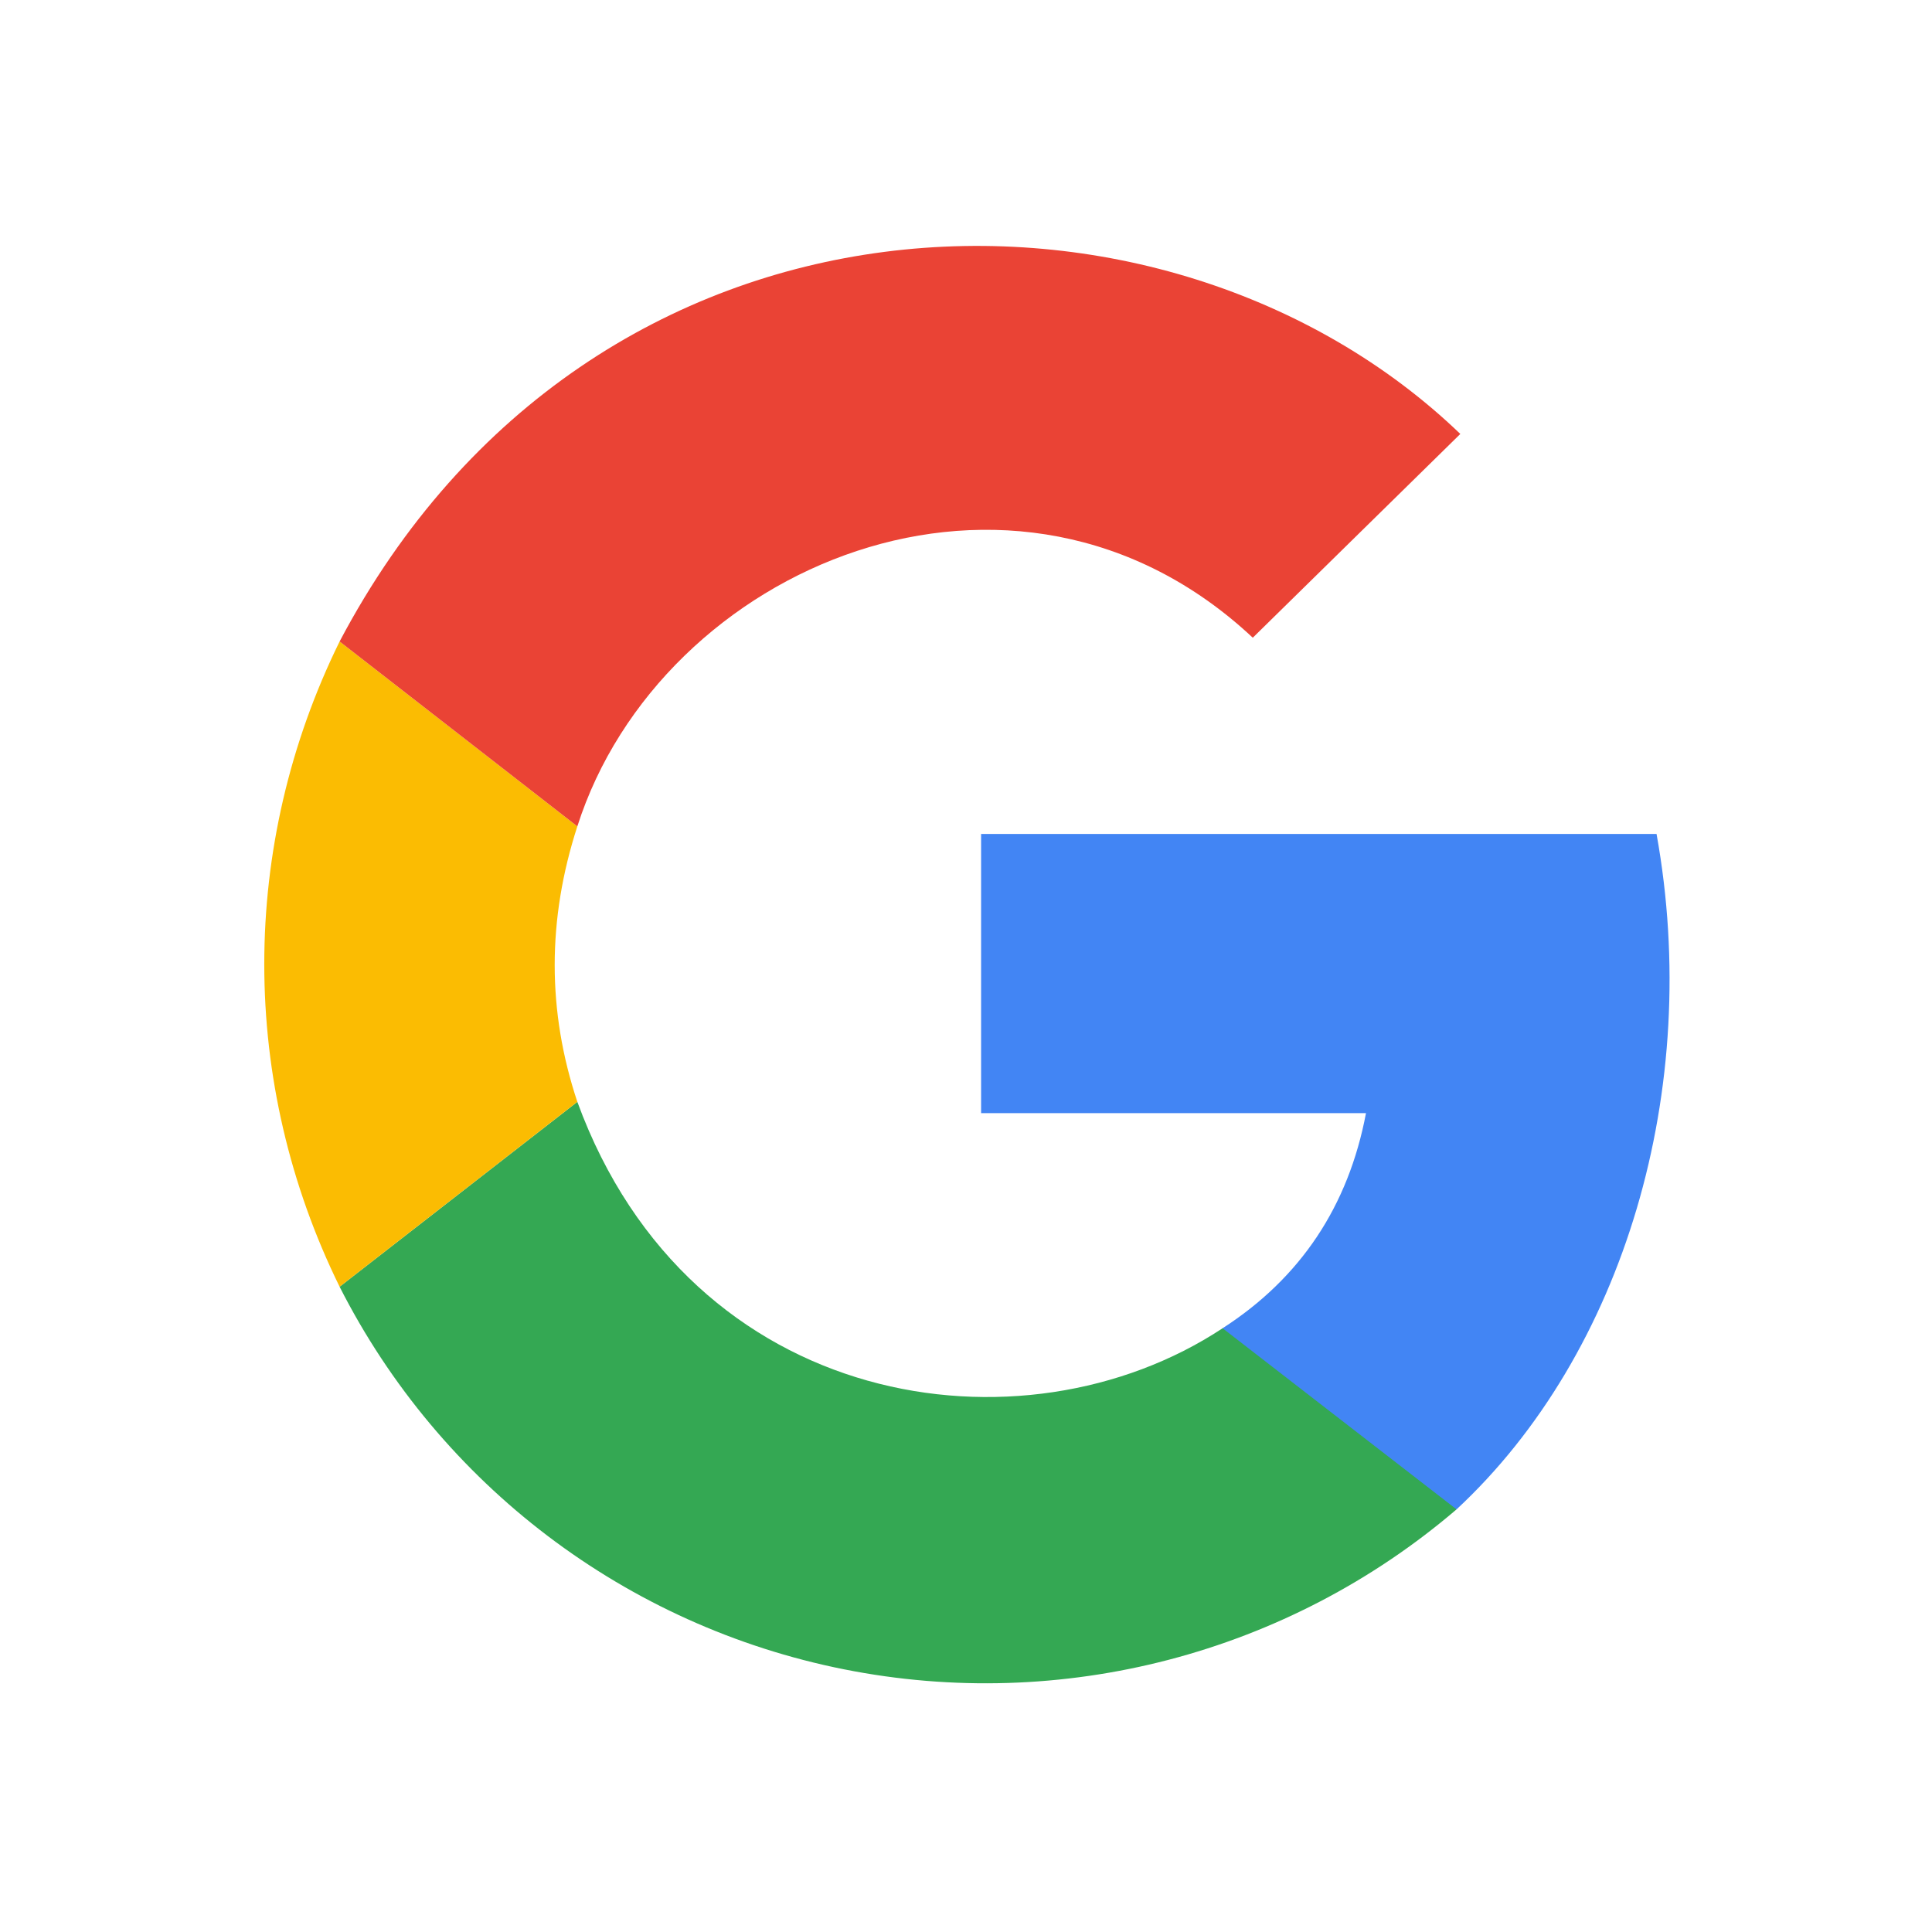
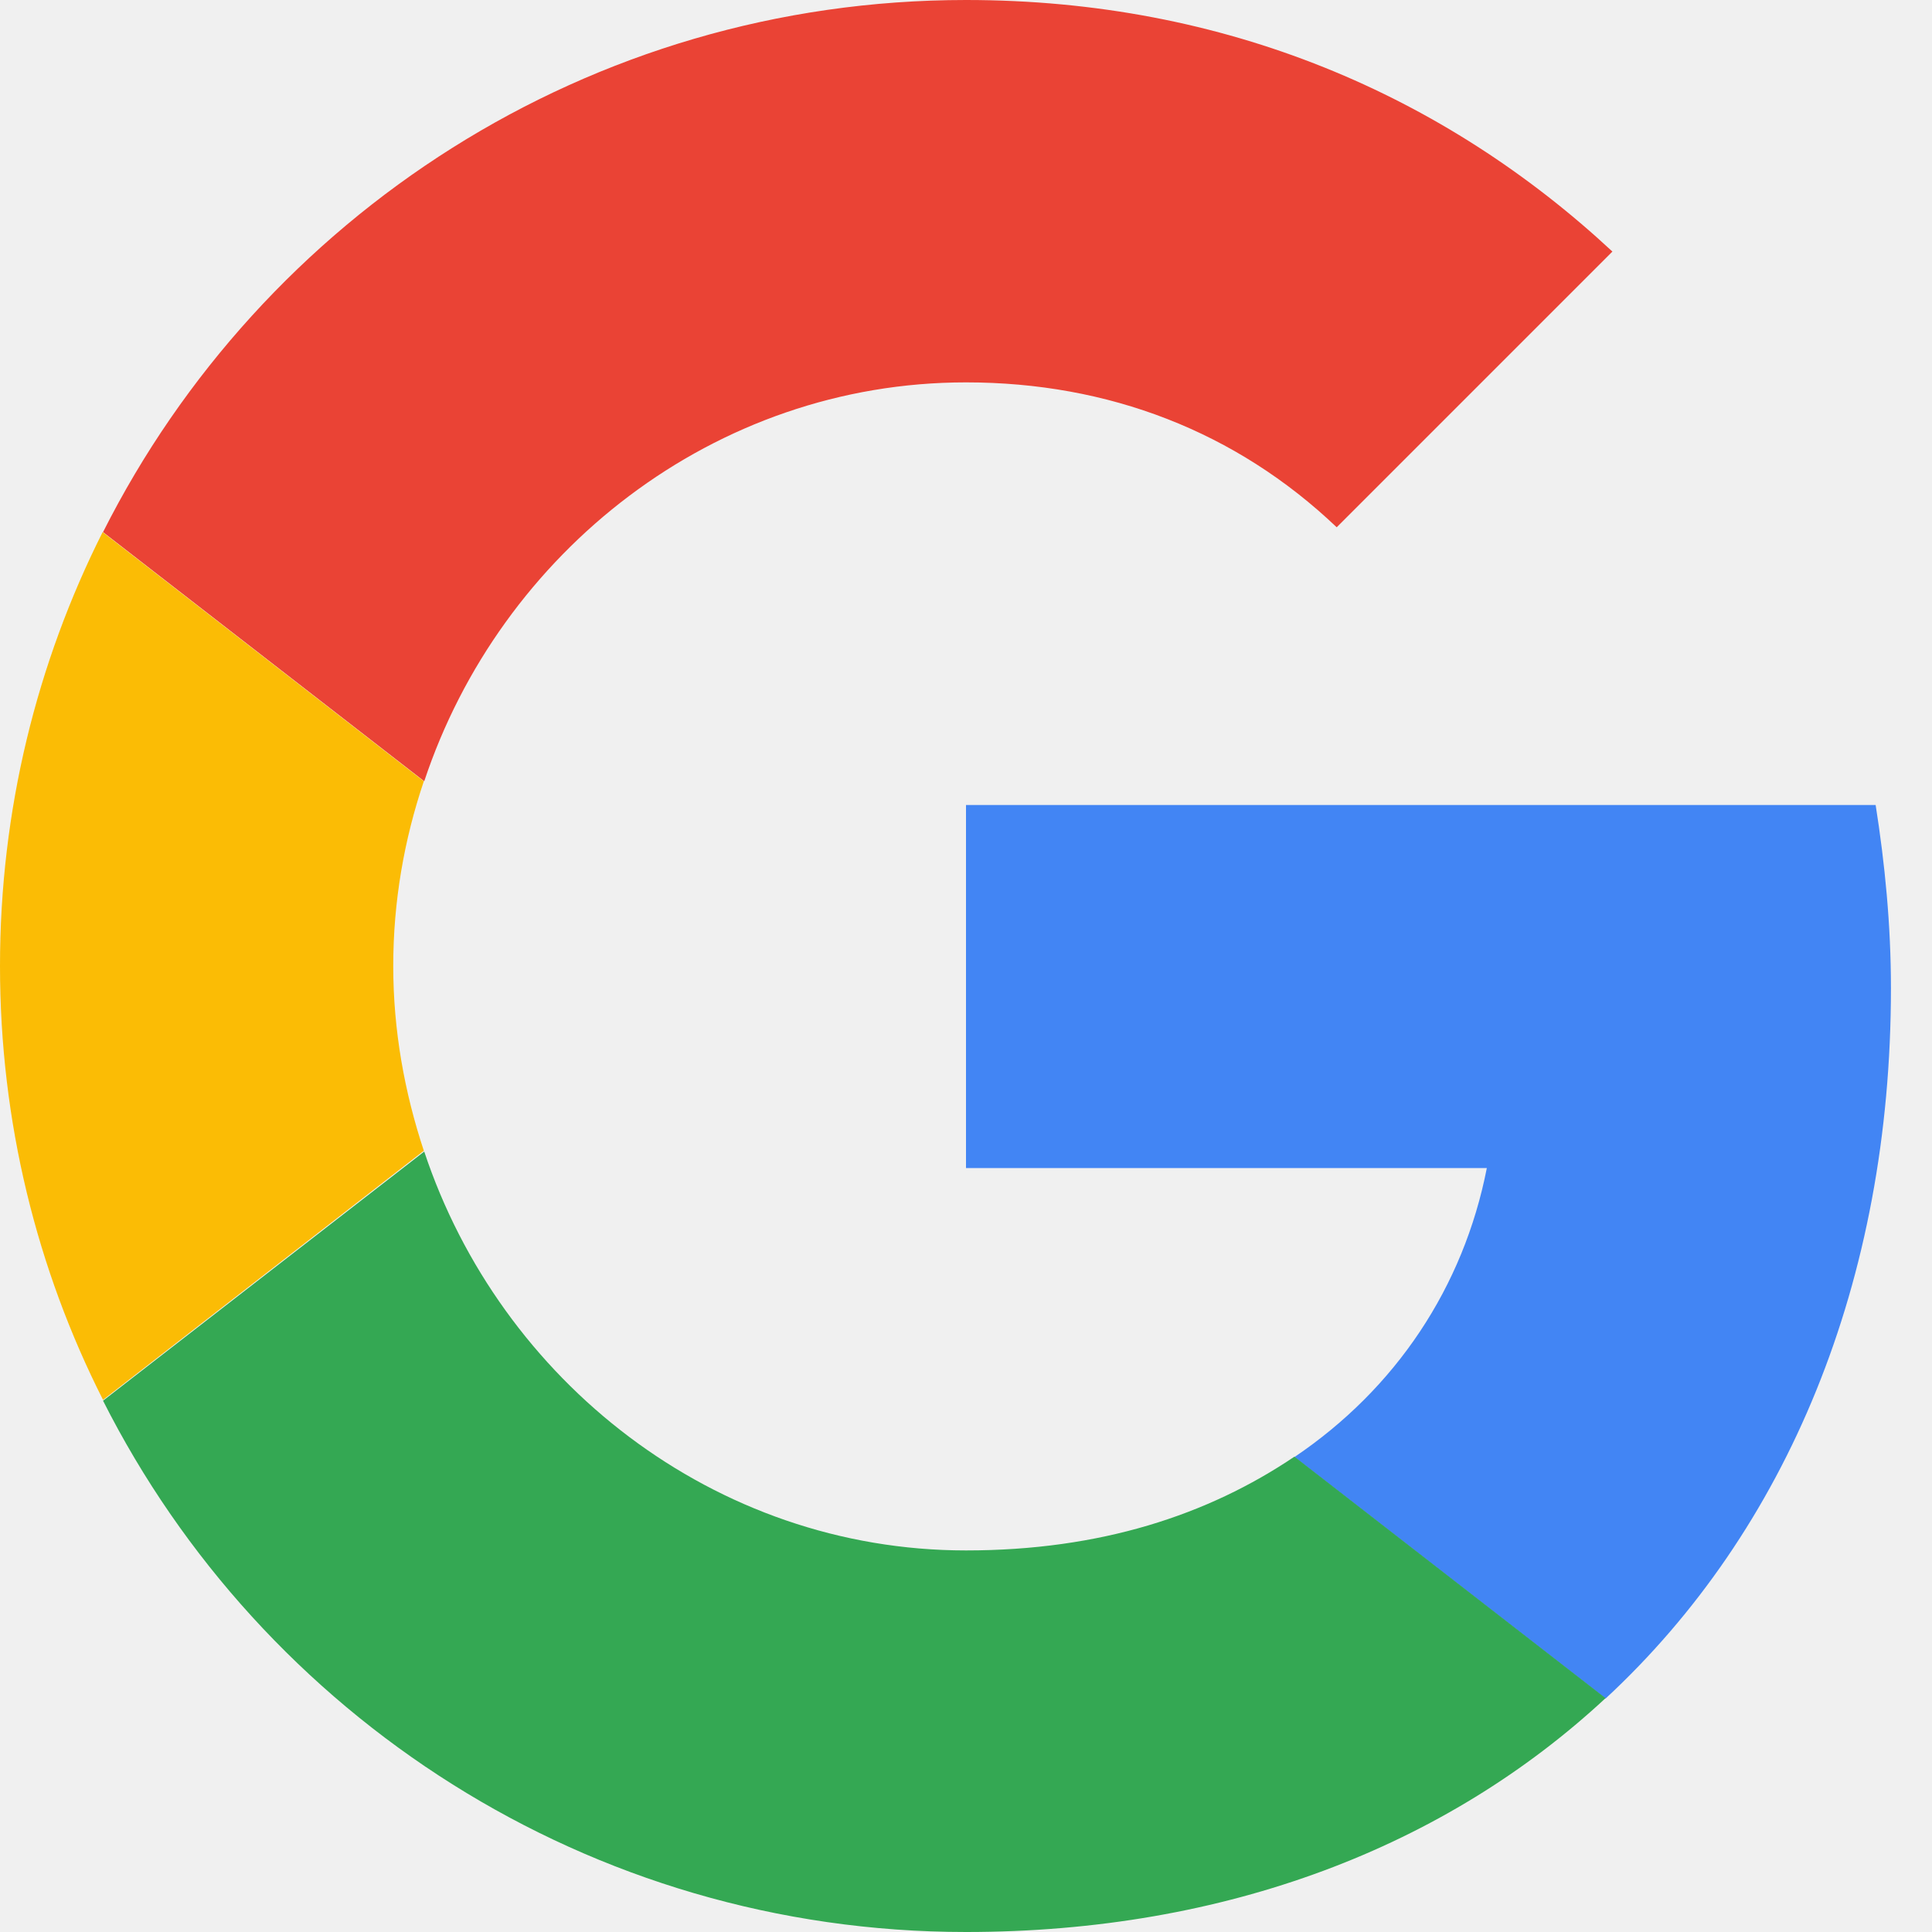
- <svg xmlns="http://www.w3.org/2000/svg" aria-label="Google" role="img" viewBox="0 0 512 512">
-   <path d="m0 0H512V512H0" fill="#fff" />
-   <path fill="#34a853" d="M153 292c30 82 118 95 171 60h62v48A192 192 0 0190 341" />
-   <path fill="#4285f4" d="m386 400a140 175 0 0053-179H260v74h102q-7 37-38 57" />
-   <path fill="#fbbc02" d="m90 341a208 200 0 010-171l63 49q-12 37 0 73" />
-   <path fill="#ea4335" d="m153 219c22-69 116-109 179-50l55-54c-78-75-230-72-297 55" />
+ <svg xmlns="http://www.w3.org/2000/svg" viewBox="0 0 48 48">
+   <path fill="#EA4335" d="M24 9.5c3.54 0 6.71 1.22 9.21 3.6l6.85-6.85C35.9 2.38 30.47 0 24 0 14.62 0 6.51 5.38 2.56 13.22l7.98 6.19C12.43 13.72 17.74 9.5 24 9.5z" />
+   <path fill="#4285F4" d="M46.98 24.55c0-1.57-.15-3.09-.38-4.55H24v9.02h12.94c-.58 2.96-2.26 5.48-4.78 7.18l7.73 6c4.51-4.18 7.09-10.36 7.09-17.65z" />
+   <path fill="#FBBC05" d="M10.53 28.59c-.48-1.45-.76-2.99-.76-4.59s.27-3.14.76-4.59l-7.98-6.19C.92 16.46 0 20.12 0 24c0 3.88.92 7.54 2.56 10.78l7.97-6.19z" />
+   <path fill="#34A853" d="M24 48c6.48 0 11.93-2.13 15.89-5.81l-7.73-6c-2.15 1.45-4.82 2.33-8.16 2.33-6.26 0-11.57-4.22-13.46-9.91l-7.98 6.19C6.51 42.62 14.62 48 24 48z" />
</svg>
